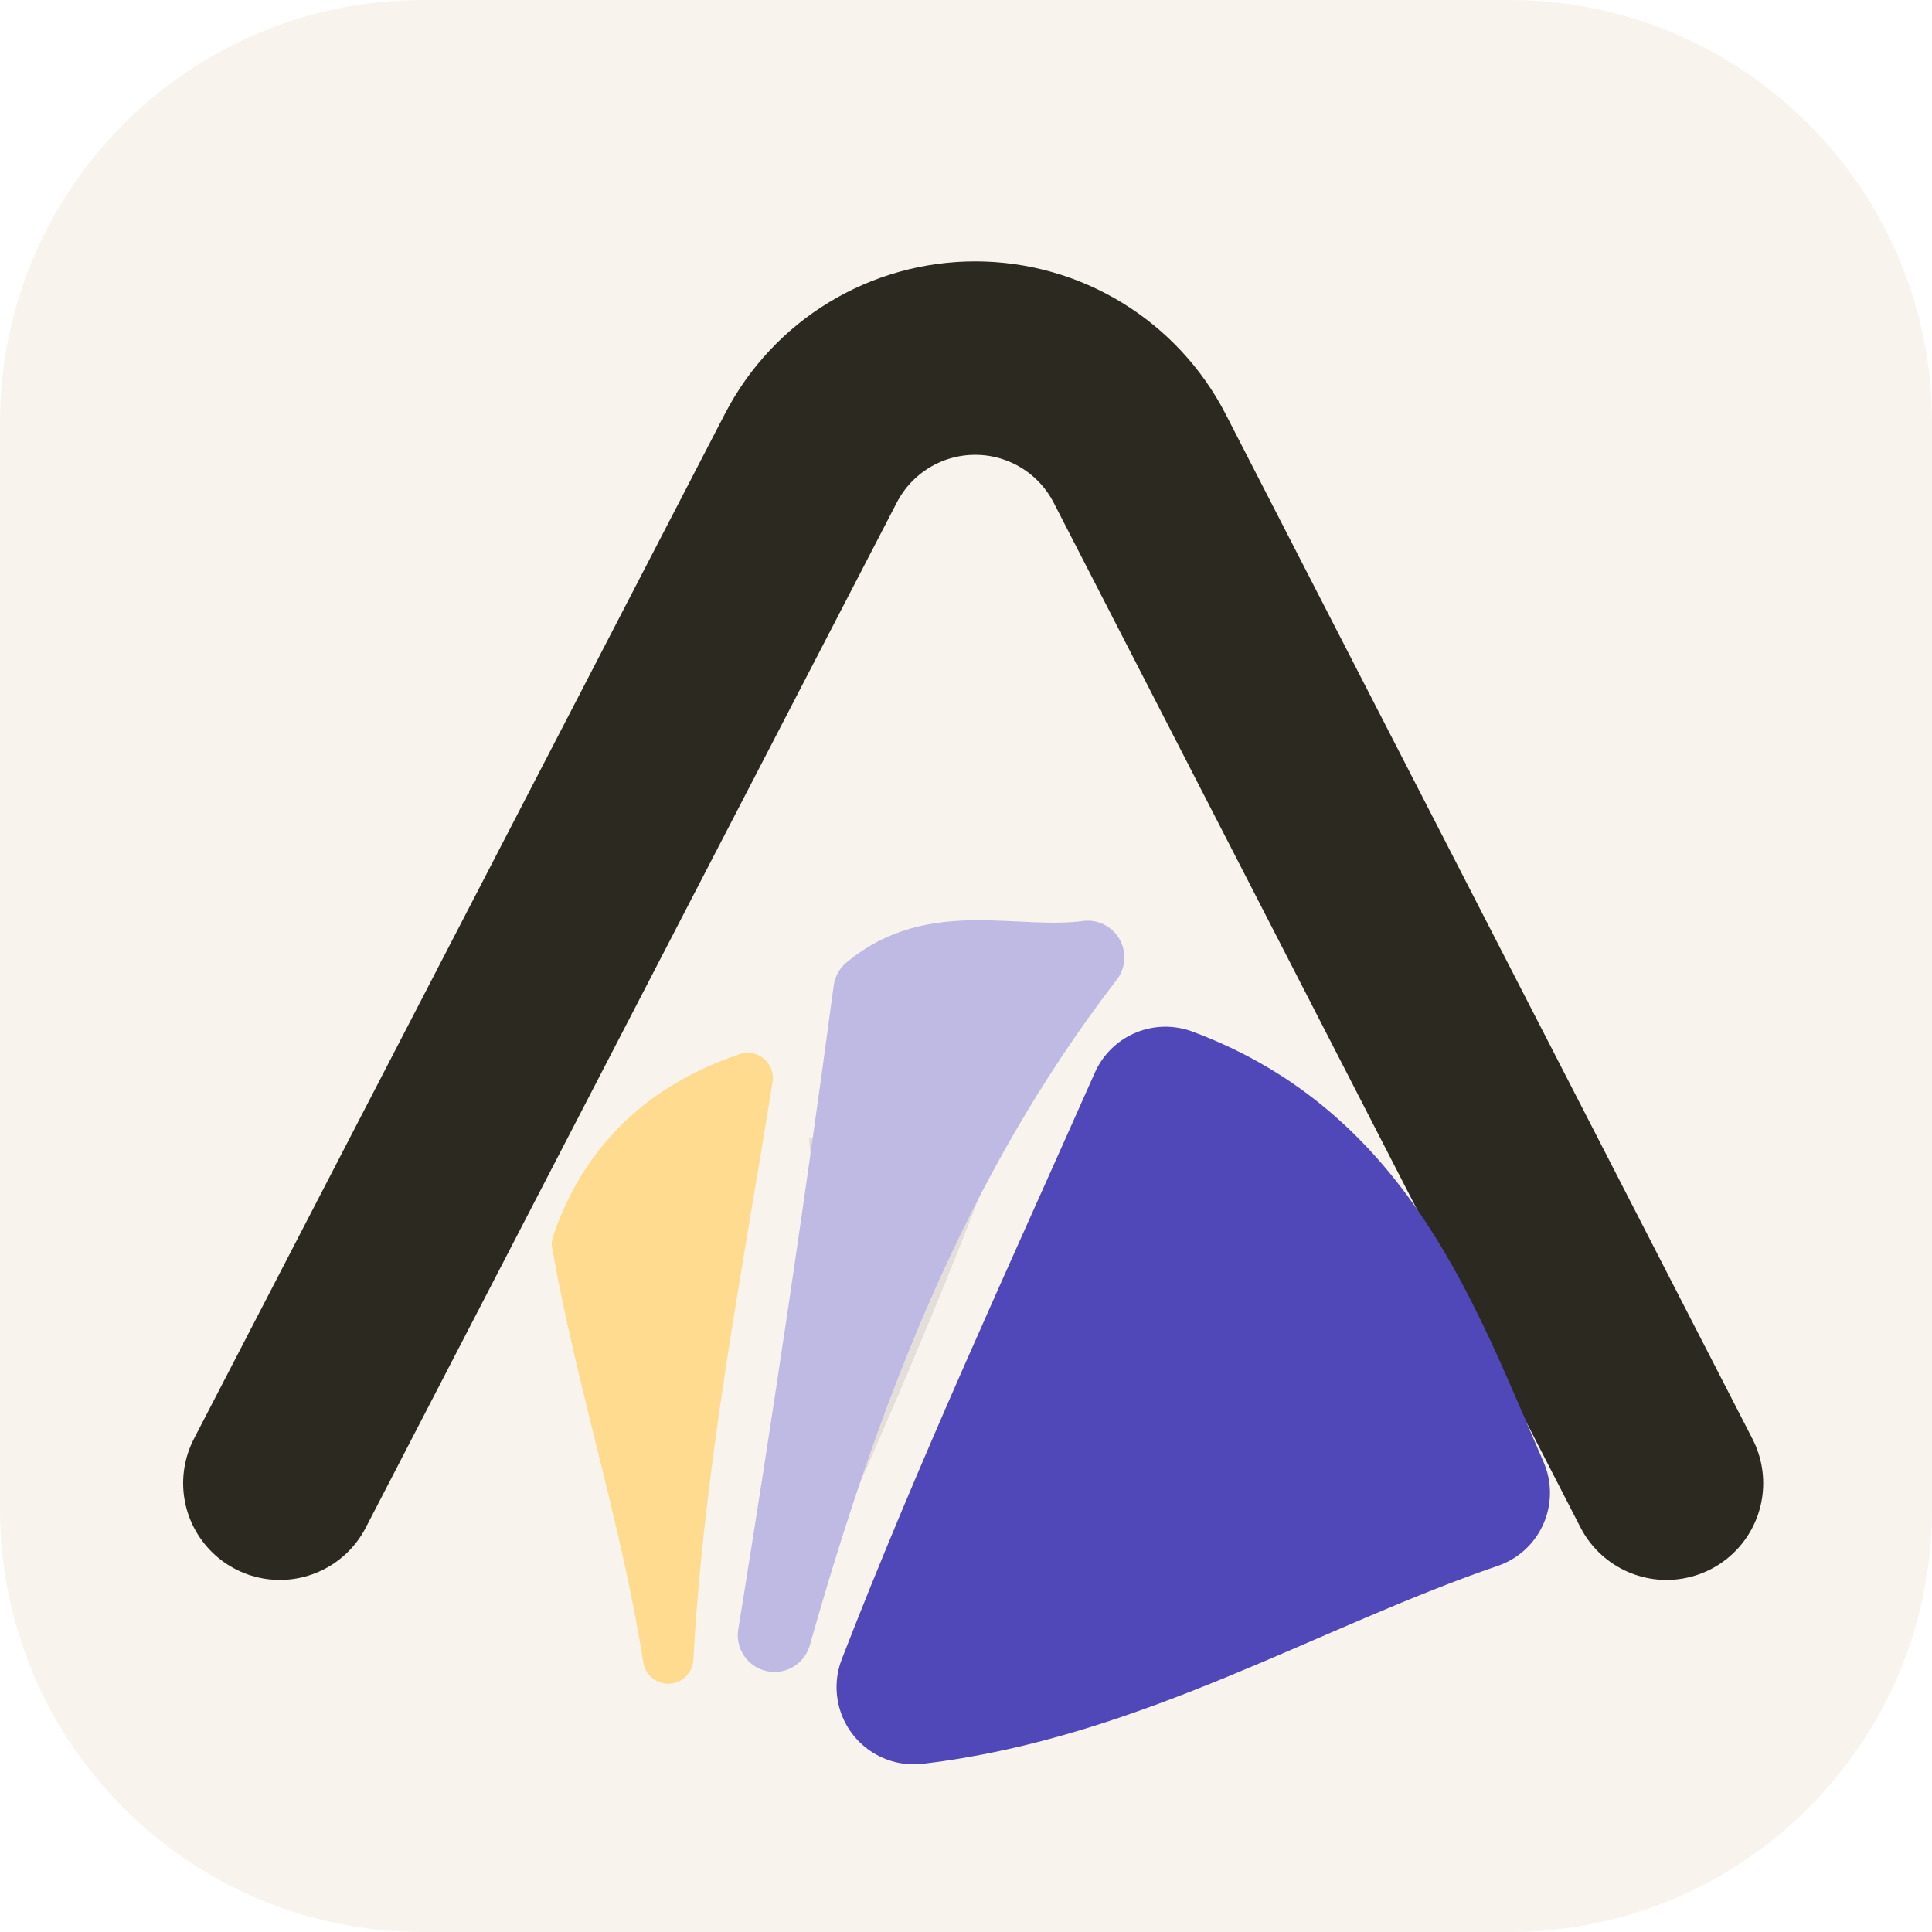
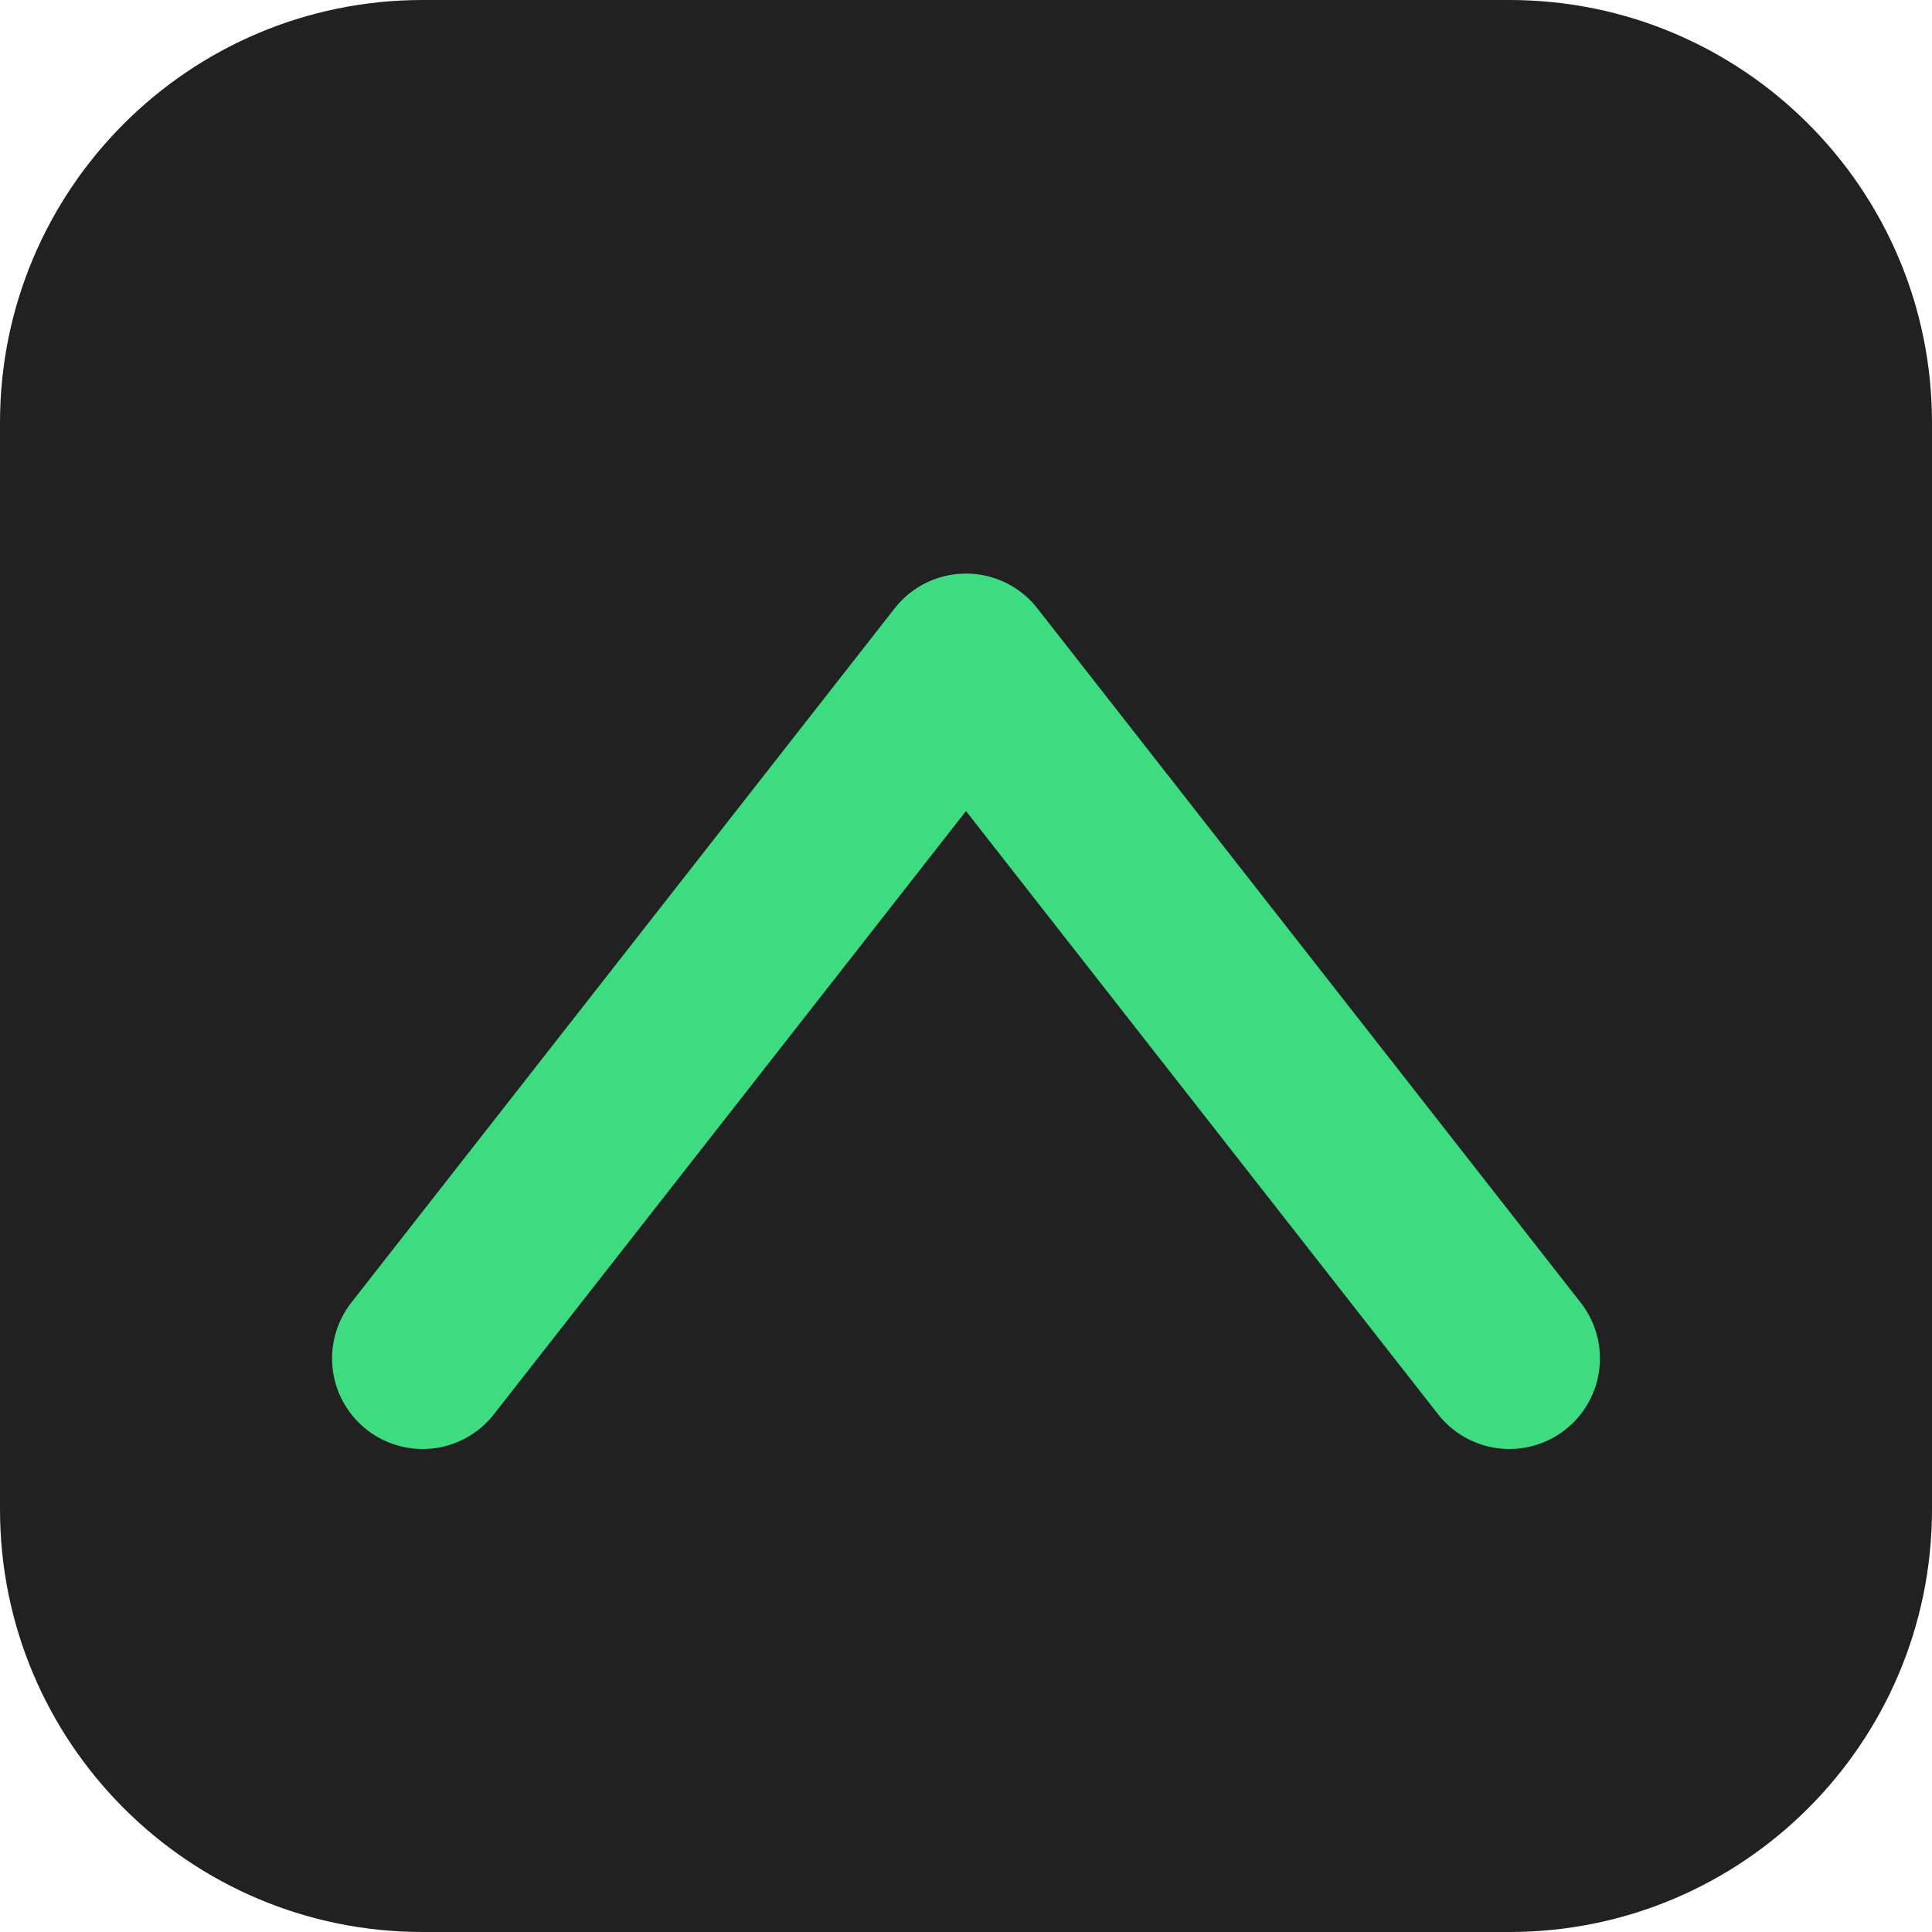
<svg xmlns="http://www.w3.org/2000/svg" width="64" height="64" viewBox="0 0 64 64" fill="none">
-   <rect width="64" height="64" rx="14" fill="#F8F4ED" />
-   <g transform="translate(4.6 5.1) scale(0.0965)">
-     <path d="M48.4 456.3 L230.7 104.4 A63.5 63.5 0 0 1 343.6 104.6 L524.4 456.3" stroke="#2C2920" stroke-width="66.4" stroke-linecap="round" />
-     <path d="M150.4 374.2 C160.3 345.3 180.4 326.9 209.0 317.2 C198.4 383.4 185.4 449.3 181.7 516.5 C174.2 468.4 158.9 422.1 150.4 374.2 Z" fill="#FEDB8F" stroke="#FEDB8F" stroke-width="17.3" stroke-linejoin="round" />
-     <path d="M230.0 338.0 C255.5 328.2 281.0 318.4 306.5 308.6 C288.1 362.4 266.0 414.7 243.0 466.6 C238.7 423.7 234.3 380.9 230.0 338.0 Z" fill="#E4DEDB" />
-     <path d="M251.0 287.2 C273.6 268.3 300.7 279.1 325.7 275.8 C272.2 345.2 241.8 425.3 218.2 508.5 C230.1 434.9 241.1 361.1 251.0 287.2 Z" fill="#BFBAE4" stroke="#BFBAE4" stroke-width="25.2" stroke-linejoin="round" />
-     <path d="M352.4 326.1 C414.6 349.2 434.5 405.8 457.9 459.6 C393.8 481.6 334.9 518.2 266.0 526.3 C292.3 458.5 322.9 392.6 352.4 326.1 Z" fill="#5047B8" stroke="#5047B8" stroke-width="53.0" stroke-linejoin="round" />
-   </g>
+   <rect width="64" height="64" rx="14" fill="#212122" />
+   <path d="M14 45L32 22L50 45" stroke="#3ddc80" stroke-width="6" stroke-linecap="round" stroke-linejoin="round" />
</svg>
